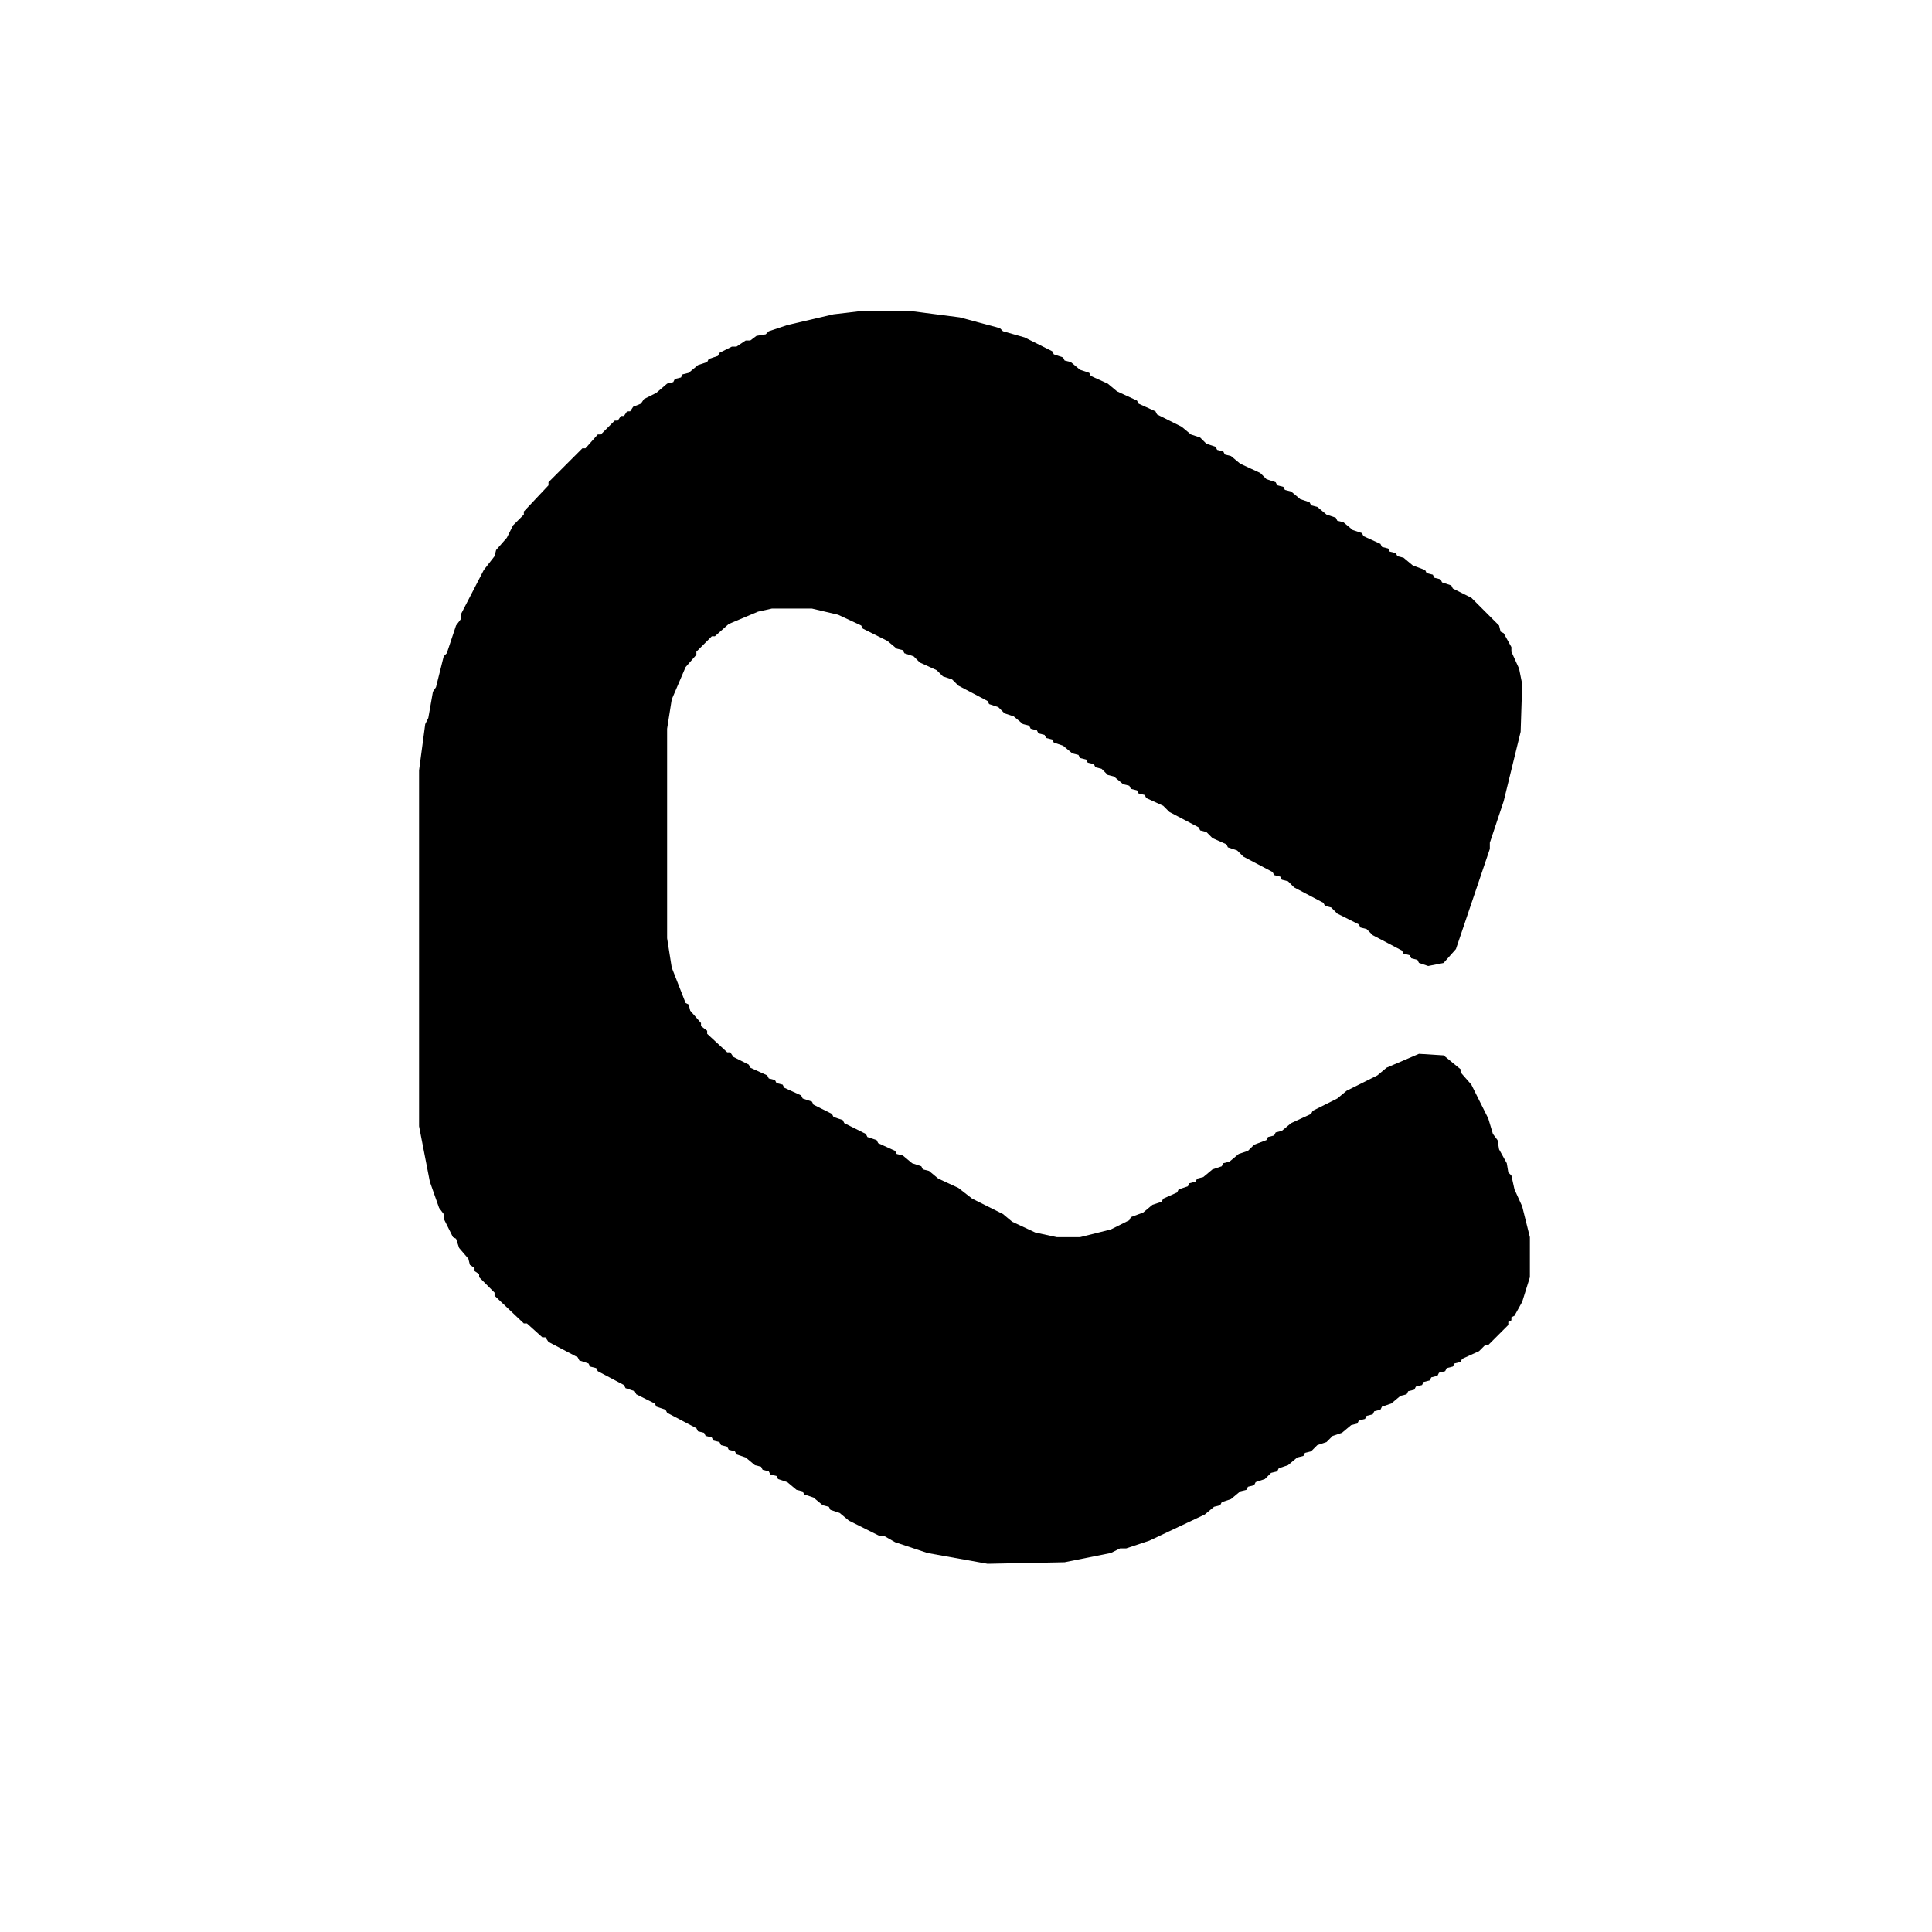
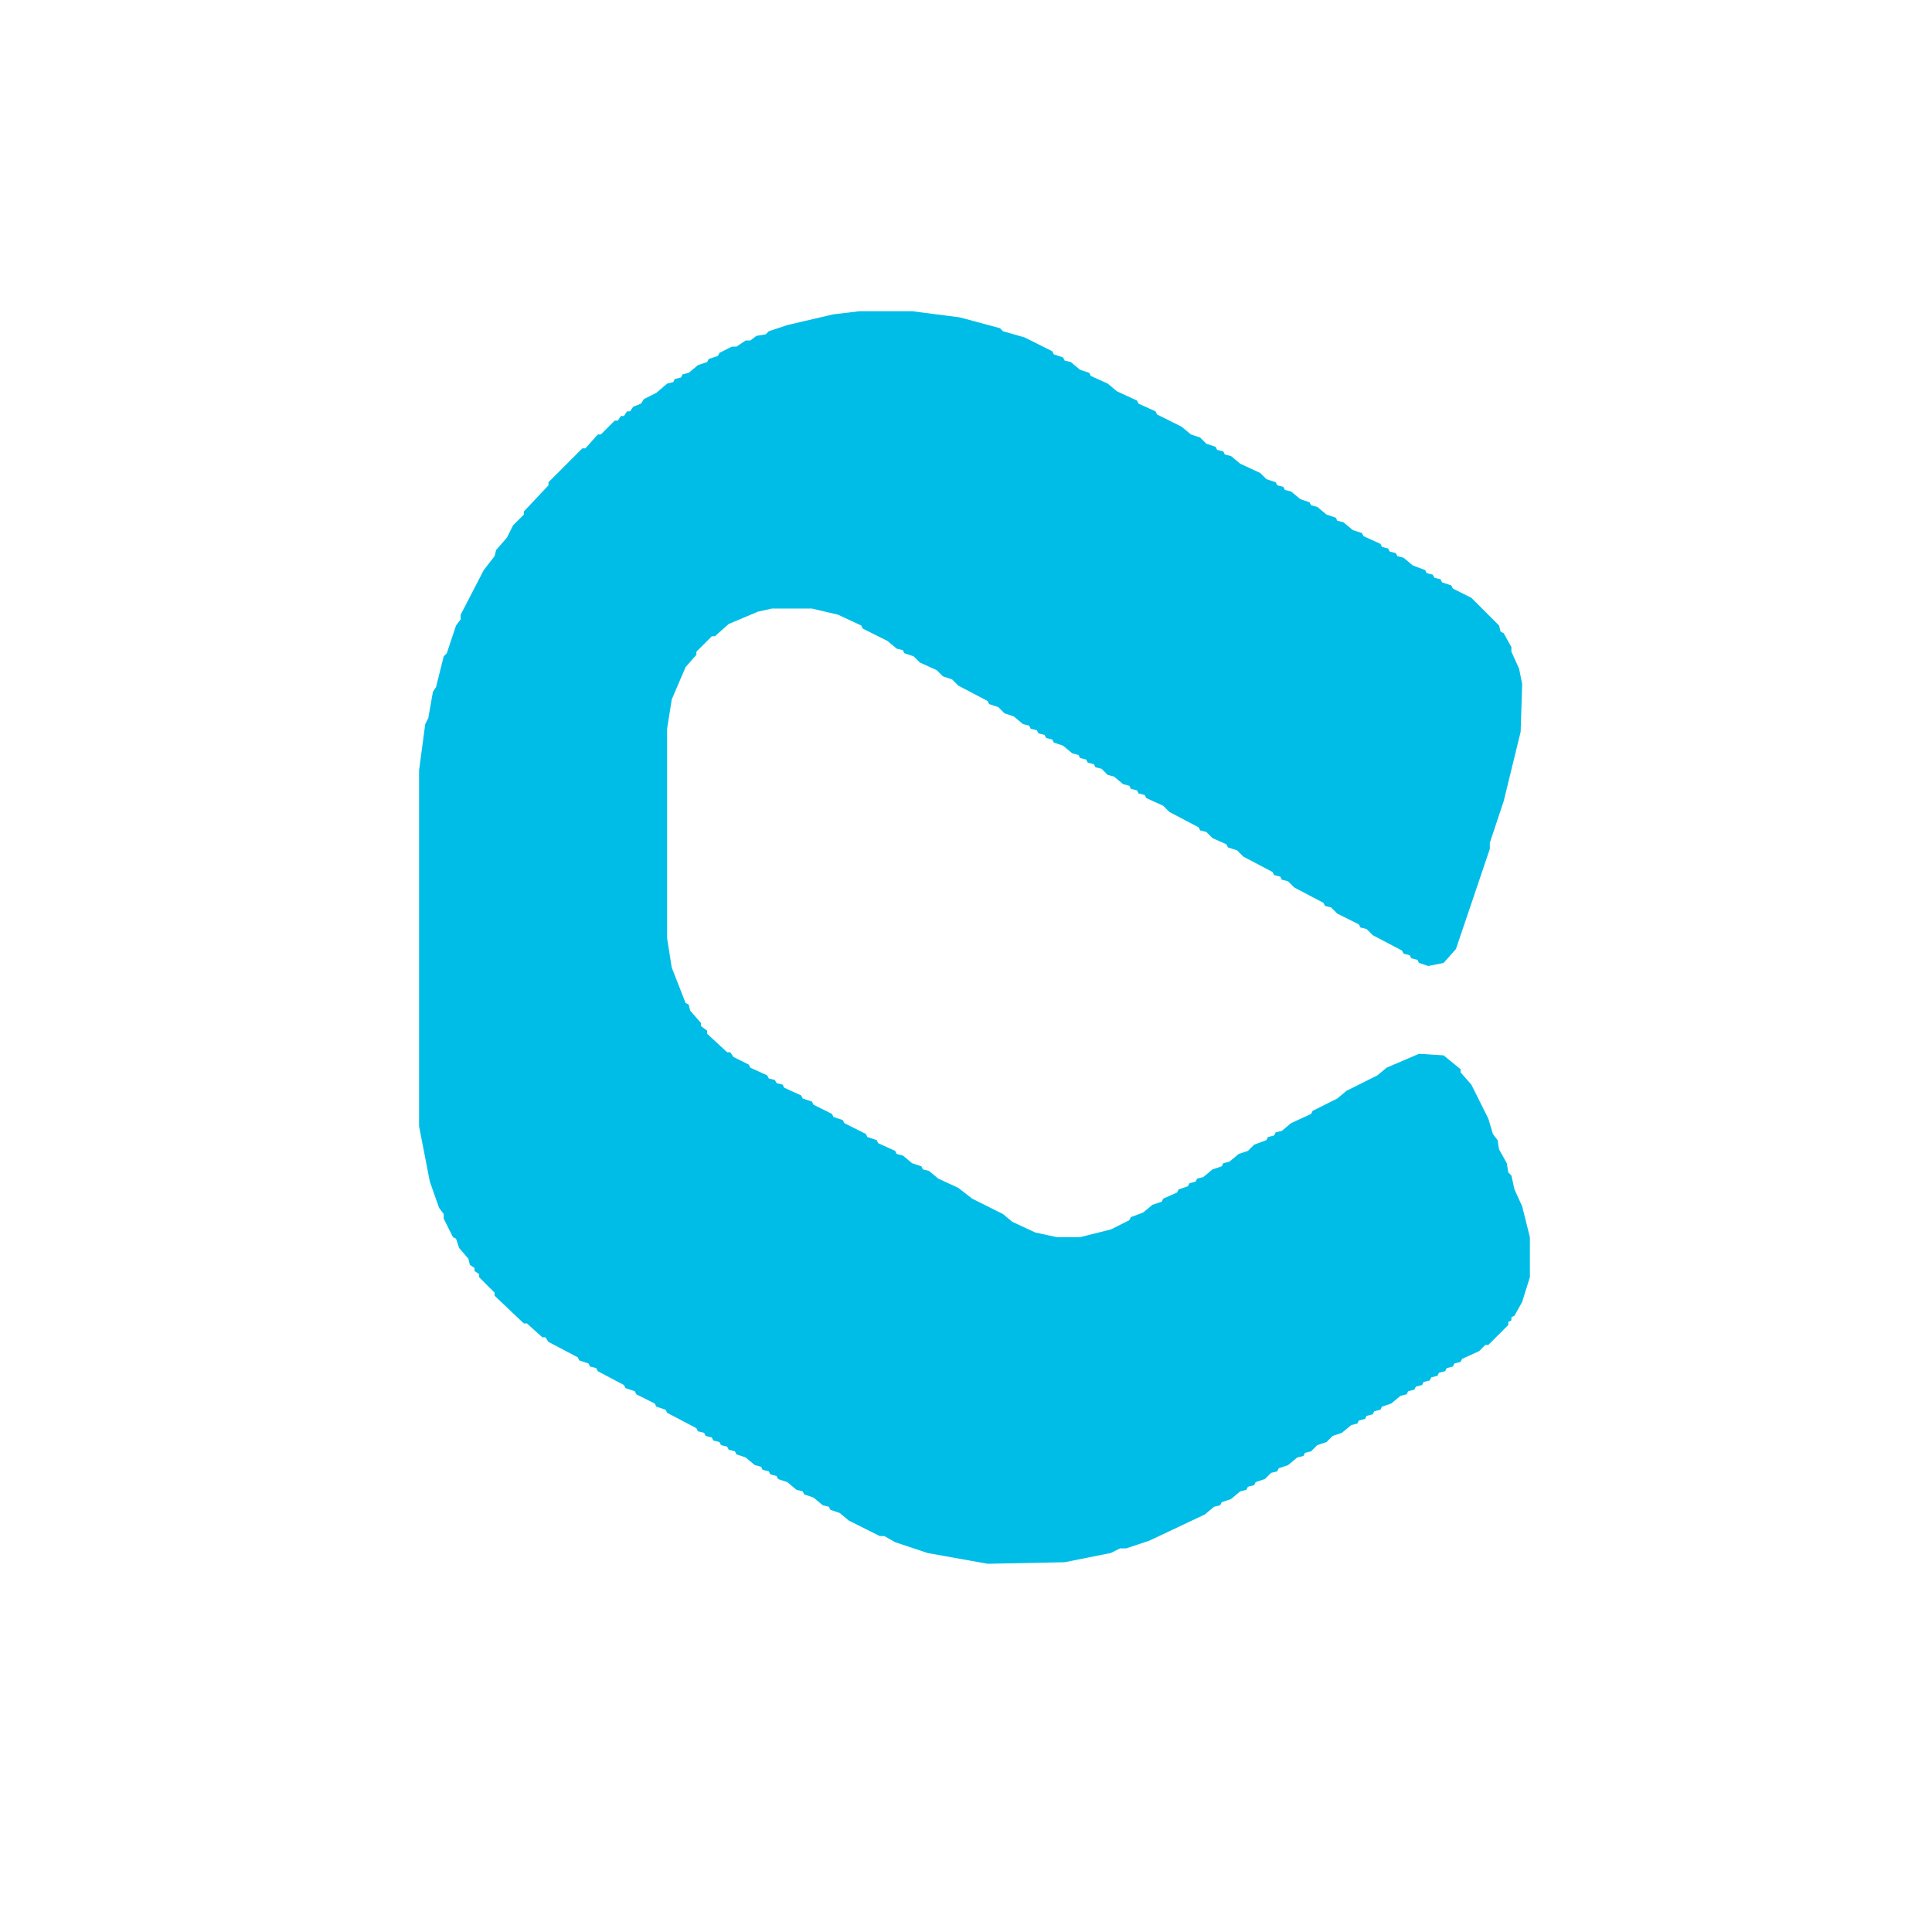
<svg xmlns="http://www.w3.org/2000/svg" viewBox="0 0 1254 1254">
-   <path fill="#000" d="M272 500L276 470L278 466L281 449L283 446L288 426L290 424L296 406L299 402L299 399L314 370L321 361L322 357L329 349L333 341L340 334L340 332L356 315L356 313L378 291L380 291L388 282L390 282L399 273L401 273L403 270L405 270L407 267L409 267L411 264L416 262L418 259L426 255L433 249L437 248L438 246L442 245L443 243L447 242L453 237L459 235L460 233L466 231L467 229L475 225L478 225L484 221L487 221L491 218L497 217L499 215L511 211L541 204L558 202L592 202L623 206L649 213L651 215L665 219L683 228L684 230L690 232L691 234L695 235L701 240L707 242L708 244L719 249L725 254L738 260L739 262L750 267L751 269L767 277L773 282L779 284L783 288L789 290L790 292L794 293L795 295L799 296L805 301L818 307L822 311L828 313L829 315L833 316L834 318L838 319L844 324L850 326L851 328L855 329L861 334L867 336L868 338L872 339L878 344L884 346L885 348L896 353L897 355L901 356L902 358L906 359L907 361L911 362L917 367L925 370L926 372L930 373L931 375L935 376L936 378L942 380L943 382L955 388L973 406L974 410L976 411L981 420L981 423L986 434L988 444L987 475L976 520L967 547L967 551L945 616L937 625L927 627L921 625L920 623L916 622L915 620L911 619L910 617L891 607L887 603L883 602L882 600L868 593L864 589L860 588L859 586L840 576L836 572L832 571L831 569L827 568L826 566L807 556L803 552L797 550L796 548L787 544L783 540L779 539L778 537L759 527L755 523L744 518L743 516L739 515L738 513L734 512L733 510L729 509L723 504L719 503L715 499L711 498L710 496L706 495L705 493L701 492L700 490L696 489L690 484L684 482L683 480L679 479L678 477L674 476L673 474L669 473L668 471L664 470L658 465L652 463L648 459L642 457L641 455L622 445L618 441L612 439L608 435L597 430L593 426L587 424L586 422L582 421L576 416L560 408L559 406L544 399L527 395L501 395L492 397L473 405L464 413L462 413L452 423L452 425L445 433L436 454L433 473L433 609L436 628L445 651L447 652L448 656L455 664L455 666L459 669L459 671L472 683L474 683L476 686L486 691L487 693L498 698L499 700L503 701L504 703L508 704L509 706L520 711L521 713L527 715L528 717L540 723L541 725L547 727L548 729L562 736L563 738L569 740L570 742L581 747L582 749L586 750L592 755L598 757L599 759L603 760L609 765L622 771L631 778L651 788L657 793L672 800L686 803L701 803L721 798L733 792L734 790L742 787L748 782L754 780L755 778L764 774L765 772L771 770L772 768L776 767L777 765L781 764L787 759L793 757L794 755L798 754L804 749L810 747L814 743L822 740L823 738L827 737L828 735L832 734L838 729L851 723L852 721L868 713L874 708L894 698L900 693L921 684L937 685L948 694L948 696L955 704L966 726L969 736L972 740L973 746L978 755L979 761L981 763L983 772L988 783L993 803L993 829L988 845L983 854L981 855L981 857L979 858L979 860L966 873L964 873L960 877L949 882L948 884L944 885L943 887L939 888L938 890L934 891L933 893L929 894L928 896L924 897L923 899L919 900L918 902L914 903L913 905L909 906L903 911L897 913L896 915L892 916L891 918L887 919L886 921L882 922L881 924L877 925L871 930L865 932L861 936L855 938L851 942L847 943L846 945L842 946L836 951L830 953L829 955L825 956L821 960L815 962L814 964L810 965L809 967L805 968L799 973L793 975L792 977L788 978L782 983L746 1000L731 1005L727 1005L721 1008L691 1014L641 1015L602 1008L581 1001L574 997L571 997L551 987L545 982L539 980L538 978L534 977L528 972L522 970L521 968L517 967L511 962L505 960L504 958L500 957L499 955L495 954L494 952L490 951L484 946L478 944L477 942L473 941L472 939L468 938L467 936L463 935L462 933L458 932L457 930L453 929L452 927L433 917L432 915L426 913L425 911L413 905L412 903L406 901L405 899L388 890L387 888L383 887L382 885L376 883L375 881L356 871L354 868L352 868L342 859L340 859L321 841L321 839L311 829L311 827L308 825L308 823L305 821L304 817L298 810L296 804L294 803L288 791L288 788L285 784L279 767L272 731L272 500Z" />
+   <path fill="#00bde8" d="M272 500L276 470L278 466L281 449L283 446L288 426L290 424L296 406L299 402L299 399L314 370L321 361L322 357L329 349L333 341L340 334L340 332L356 315L356 313L378 291L380 291L388 282L390 282L399 273L401 273L403 270L405 270L407 267L409 267L411 264L416 262L418 259L426 255L433 249L437 248L438 246L442 245L443 243L447 242L453 237L459 235L460 233L466 231L467 229L475 225L478 225L484 221L487 221L491 218L497 217L499 215L511 211L541 204L558 202L592 202L623 206L649 213L651 215L665 219L683 228L684 230L690 232L691 234L695 235L701 240L707 242L708 244L719 249L725 254L738 260L739 262L750 267L751 269L767 277L773 282L779 284L783 288L789 290L790 292L794 293L795 295L799 296L805 301L818 307L822 311L828 313L829 315L833 316L834 318L838 319L844 324L850 326L851 328L855 329L861 334L867 336L868 338L872 339L878 344L884 346L885 348L896 353L897 355L901 356L902 358L906 359L907 361L911 362L917 367L925 370L926 372L930 373L931 375L935 376L936 378L942 380L943 382L955 388L973 406L974 410L976 411L981 420L981 423L986 434L988 444L987 475L976 520L967 547L967 551L945 616L937 625L927 627L921 625L920 623L916 622L915 620L911 619L910 617L891 607L887 603L883 602L882 600L868 593L864 589L860 588L859 586L840 576L836 572L832 571L831 569L827 568L826 566L807 556L803 552L797 550L796 548L787 544L783 540L779 539L778 537L759 527L755 523L744 518L743 516L739 515L738 513L734 512L733 510L729 509L723 504L719 503L715 499L711 498L710 496L706 495L705 493L701 492L700 490L696 489L690 484L684 482L683 480L679 479L678 477L674 476L673 474L669 473L668 471L664 470L658 465L652 463L648 459L642 457L641 455L622 445L618 441L612 439L608 435L597 430L593 426L587 424L586 422L582 421L576 416L560 408L559 406L544 399L527 395L501 395L492 397L473 405L464 413L462 413L452 423L452 425L445 433L436 454L433 473L433 609L436 628L445 651L447 652L448 656L455 664L455 666L459 669L459 671L472 683L474 683L476 686L486 691L487 693L498 698L499 700L503 701L504 703L508 704L509 706L520 711L521 713L527 715L528 717L540 723L541 725L547 727L548 729L562 736L563 738L569 740L570 742L581 747L582 749L586 750L592 755L598 757L599 759L603 760L609 765L622 771L631 778L651 788L657 793L672 800L686 803L701 803L721 798L733 792L734 790L742 787L748 782L754 780L755 778L764 774L765 772L771 770L772 768L776 767L777 765L781 764L787 759L793 757L794 755L798 754L804 749L810 747L814 743L822 740L823 738L827 737L828 735L832 734L838 729L851 723L852 721L868 713L874 708L894 698L900 693L921 684L937 685L948 694L948 696L955 704L966 726L969 736L972 740L973 746L978 755L979 761L981 763L983 772L988 783L993 803L993 829L988 845L983 854L981 855L981 857L979 858L979 860L966 873L964 873L960 877L949 882L948 884L944 885L943 887L939 888L938 890L934 891L933 893L929 894L928 896L924 897L923 899L919 900L918 902L914 903L913 905L909 906L903 911L897 913L896 915L892 916L891 918L887 919L886 921L882 922L881 924L877 925L871 930L865 932L861 936L855 938L851 942L847 943L846 945L842 946L836 951L830 953L829 955L825 956L821 960L815 962L814 964L810 965L809 967L805 968L799 973L793 975L792 977L788 978L782 983L746 1000L731 1005L727 1005L721 1008L691 1014L641 1015L602 1008L581 1001L574 997L571 997L551 987L545 982L539 980L538 978L534 977L528 972L522 970L521 968L517 967L511 962L505 960L504 958L500 957L499 955L495 954L494 952L490 951L484 946L478 944L477 942L473 941L472 939L468 938L467 936L463 935L462 933L458 932L457 930L453 929L452 927L433 917L432 915L426 913L425 911L413 905L412 903L406 901L405 899L388 890L387 888L383 887L382 885L376 883L375 881L356 871L354 868L352 868L342 859L340 859L321 841L321 839L311 829L311 827L308 825L308 823L305 821L304 817L298 810L296 804L294 803L288 791L288 788L285 784L279 767L272 731L272 500Z" />
</svg>
